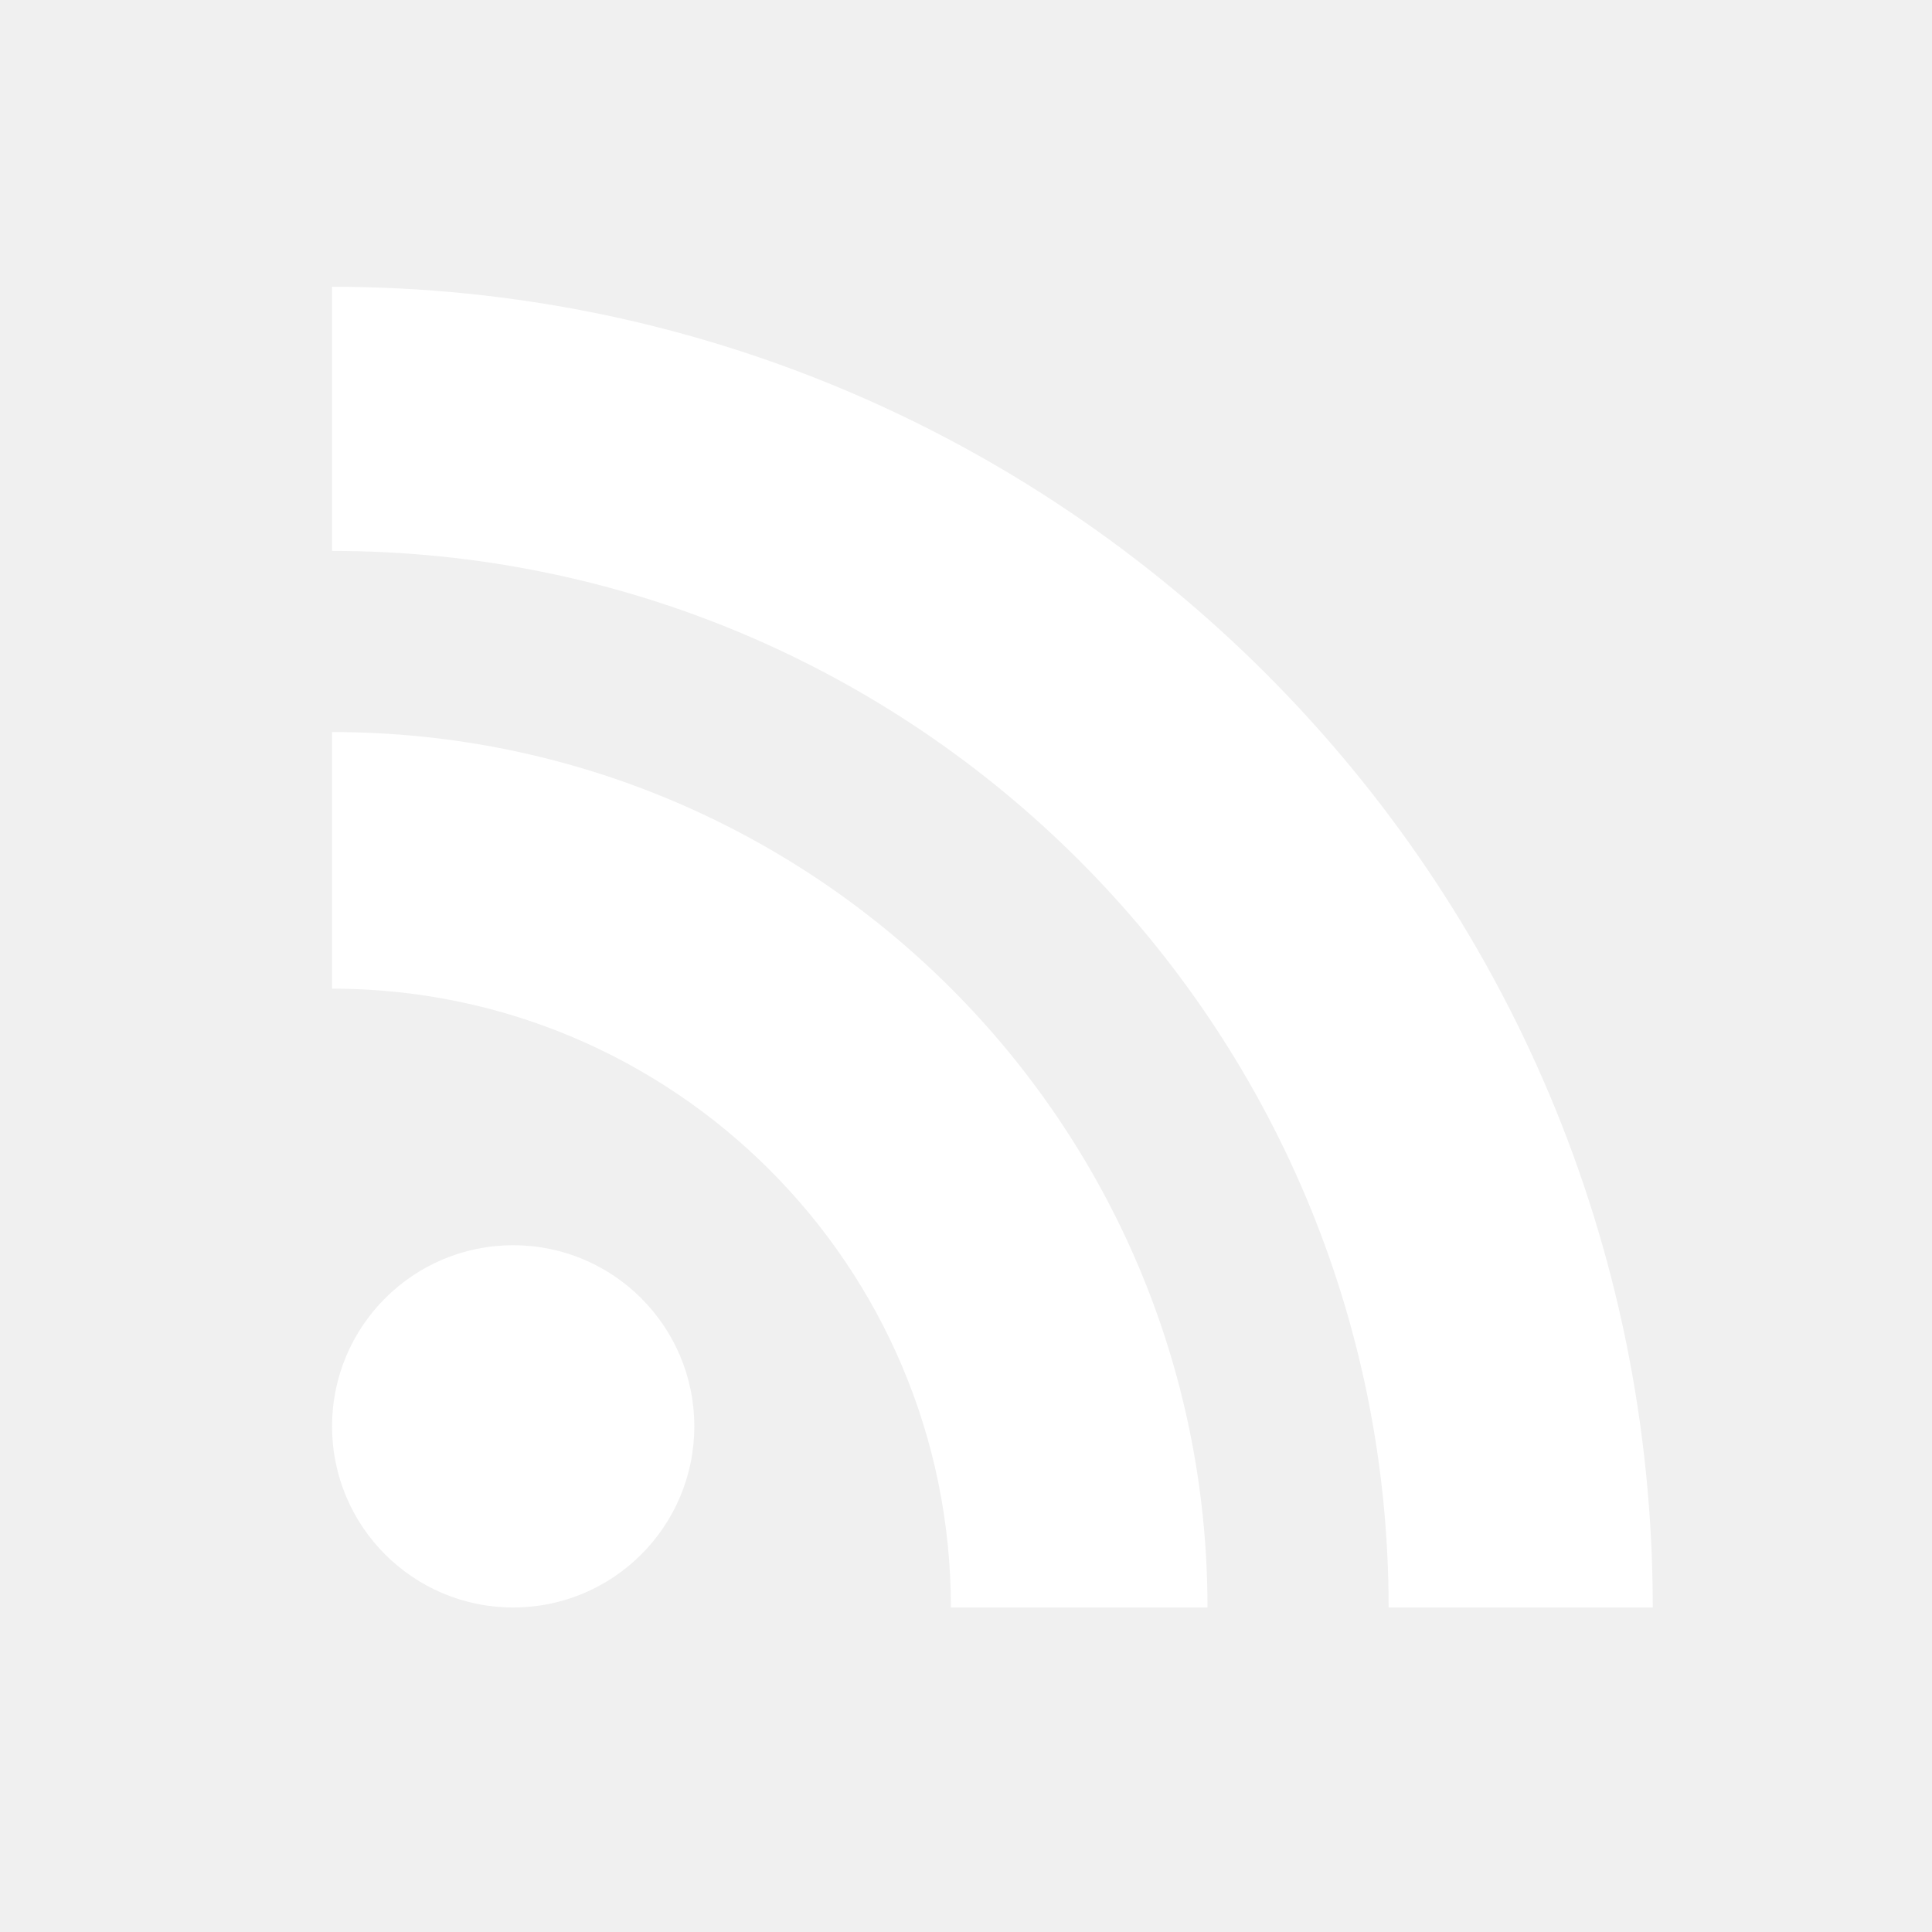
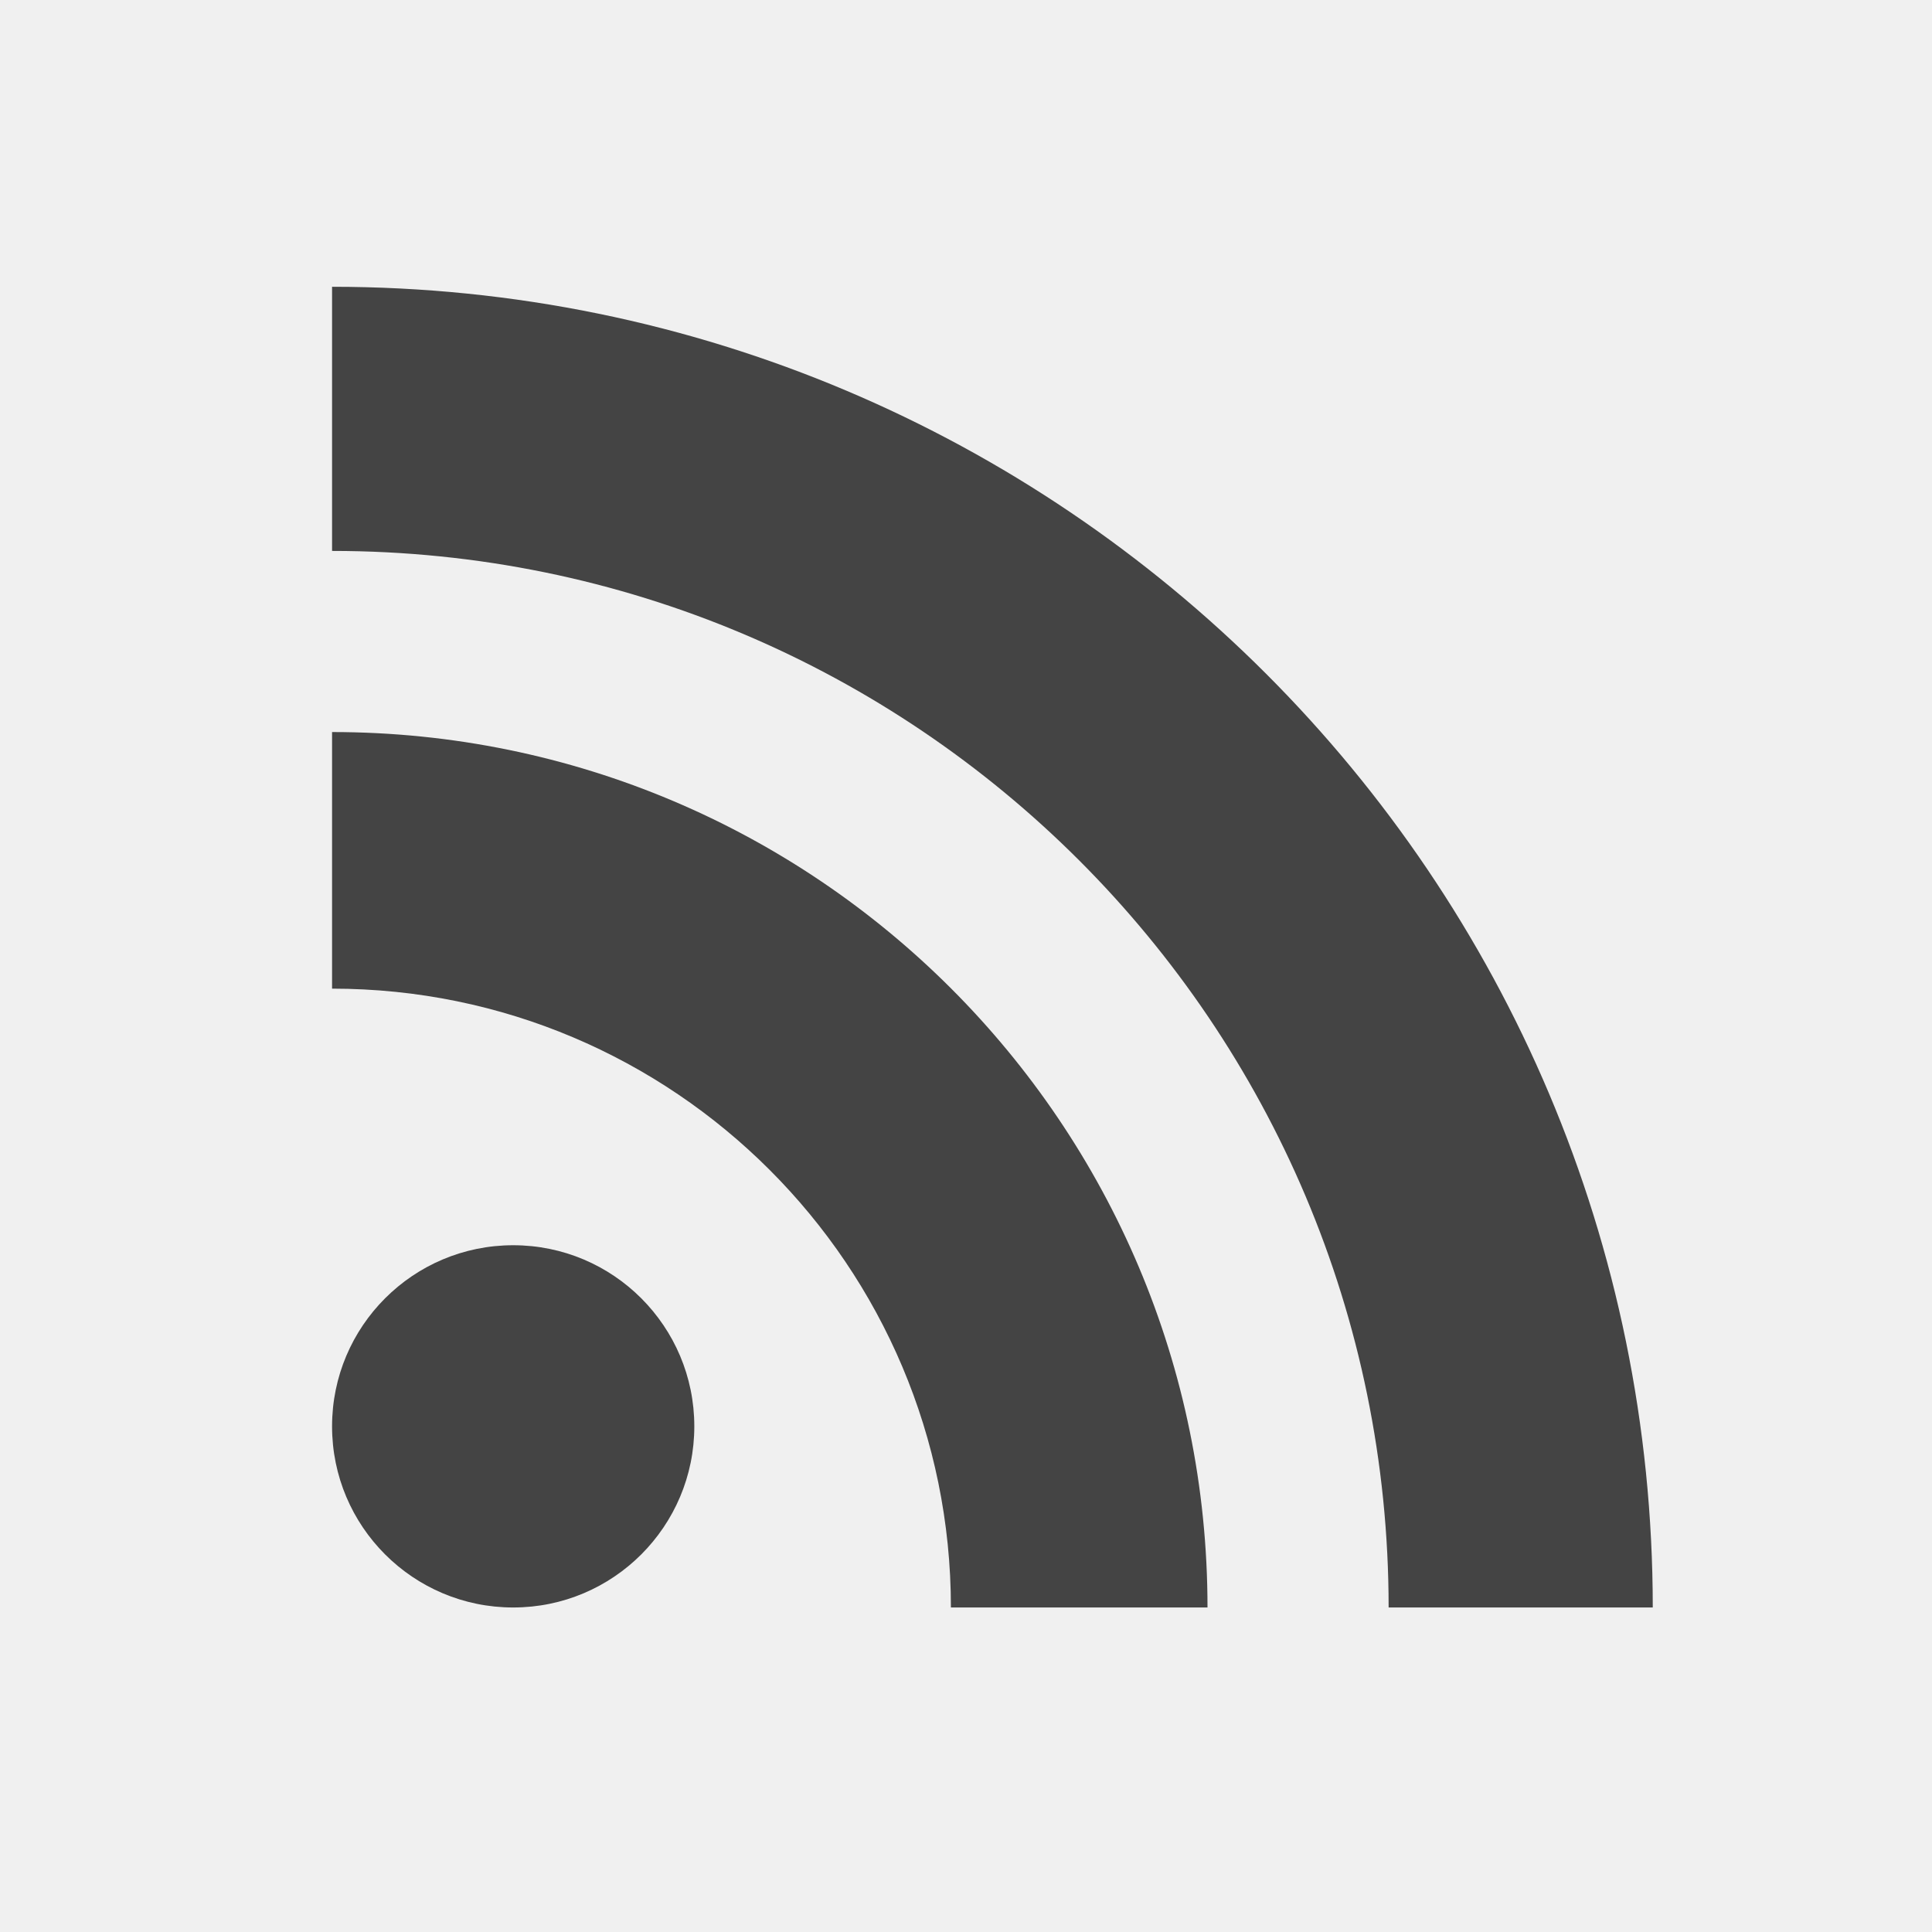
<svg xmlns="http://www.w3.org/2000/svg" version="1.1" viewBox="0 0 256 256">
  <defs>
    <linearGradient x1="0.085" y1="0.085" x2="0.915" y2="0.915" id="RSSg">
      <stop offset="0.0" stop-color="#E3702D" />
      <stop offset="0.107" stop-color="#EA7D31" />
      <stop offset="0.35" stop-color="#F69537" />
      <stop offset="0.5" stop-color="#FB9E3A" />
      <stop offset="0.702" stop-color="#EA7C31" />
      <stop offset="0.887" stop-color="#DE642B" />
      <stop offset="1.0" stop-color="#D95B29" />
    </linearGradient>
  </defs>
-   <circle cx="68" cy="189" r="24" fill="#FFF" />
-   <path d="M160 213h-34a82 82 0 0 0 -82 -82v-34a116 116 0 0 1 116 116z" fill="#FFF" />
-   <path d="M184 213A140 140 0 0 0 44 73 V 38a175 175 0 0 1 175 175z" fill="#FFF" />
+   <circle cx="68" cy="189" r="24" fill="#444" />
+   <path d="M160 213h-34a82 82 0 0 0 -82 -82v-34a116 116 0 0 1 116 116z" fill="#444" />
+   <path d="M184 213A140 140 0 0 0 44 73 V 38a175 175 0 0 1 175 175z" fill="#444" />
</svg>
